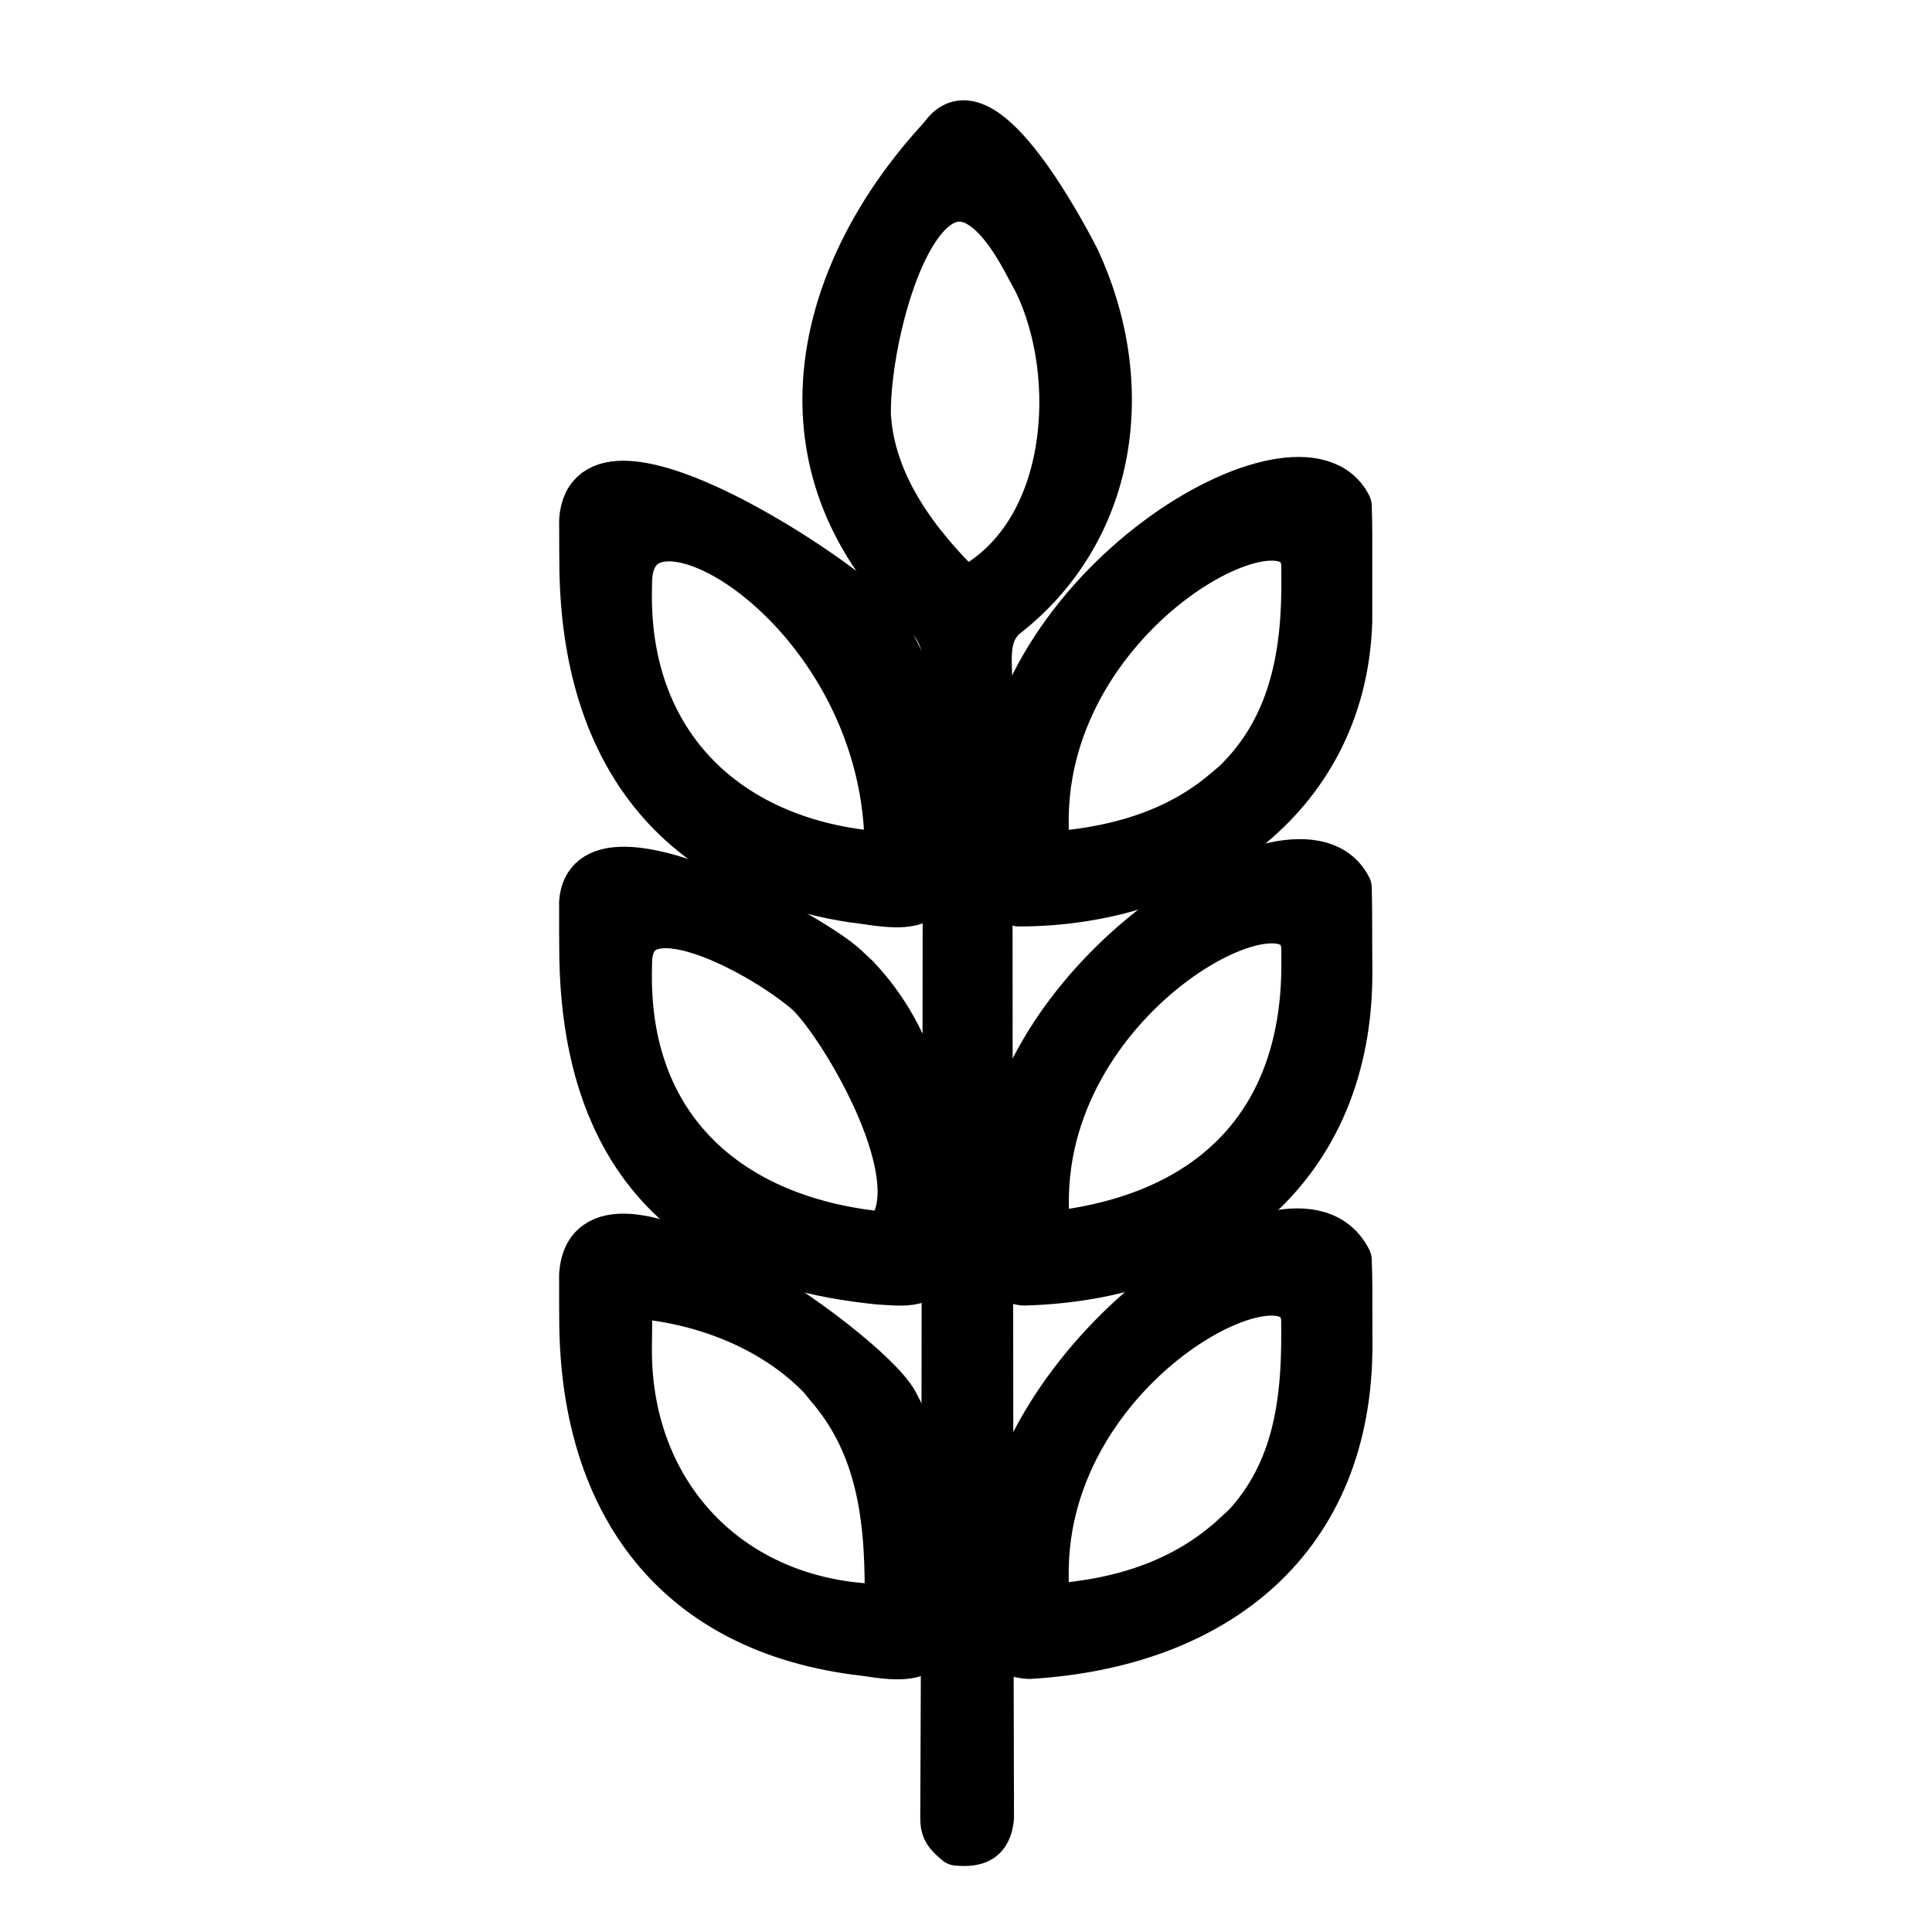
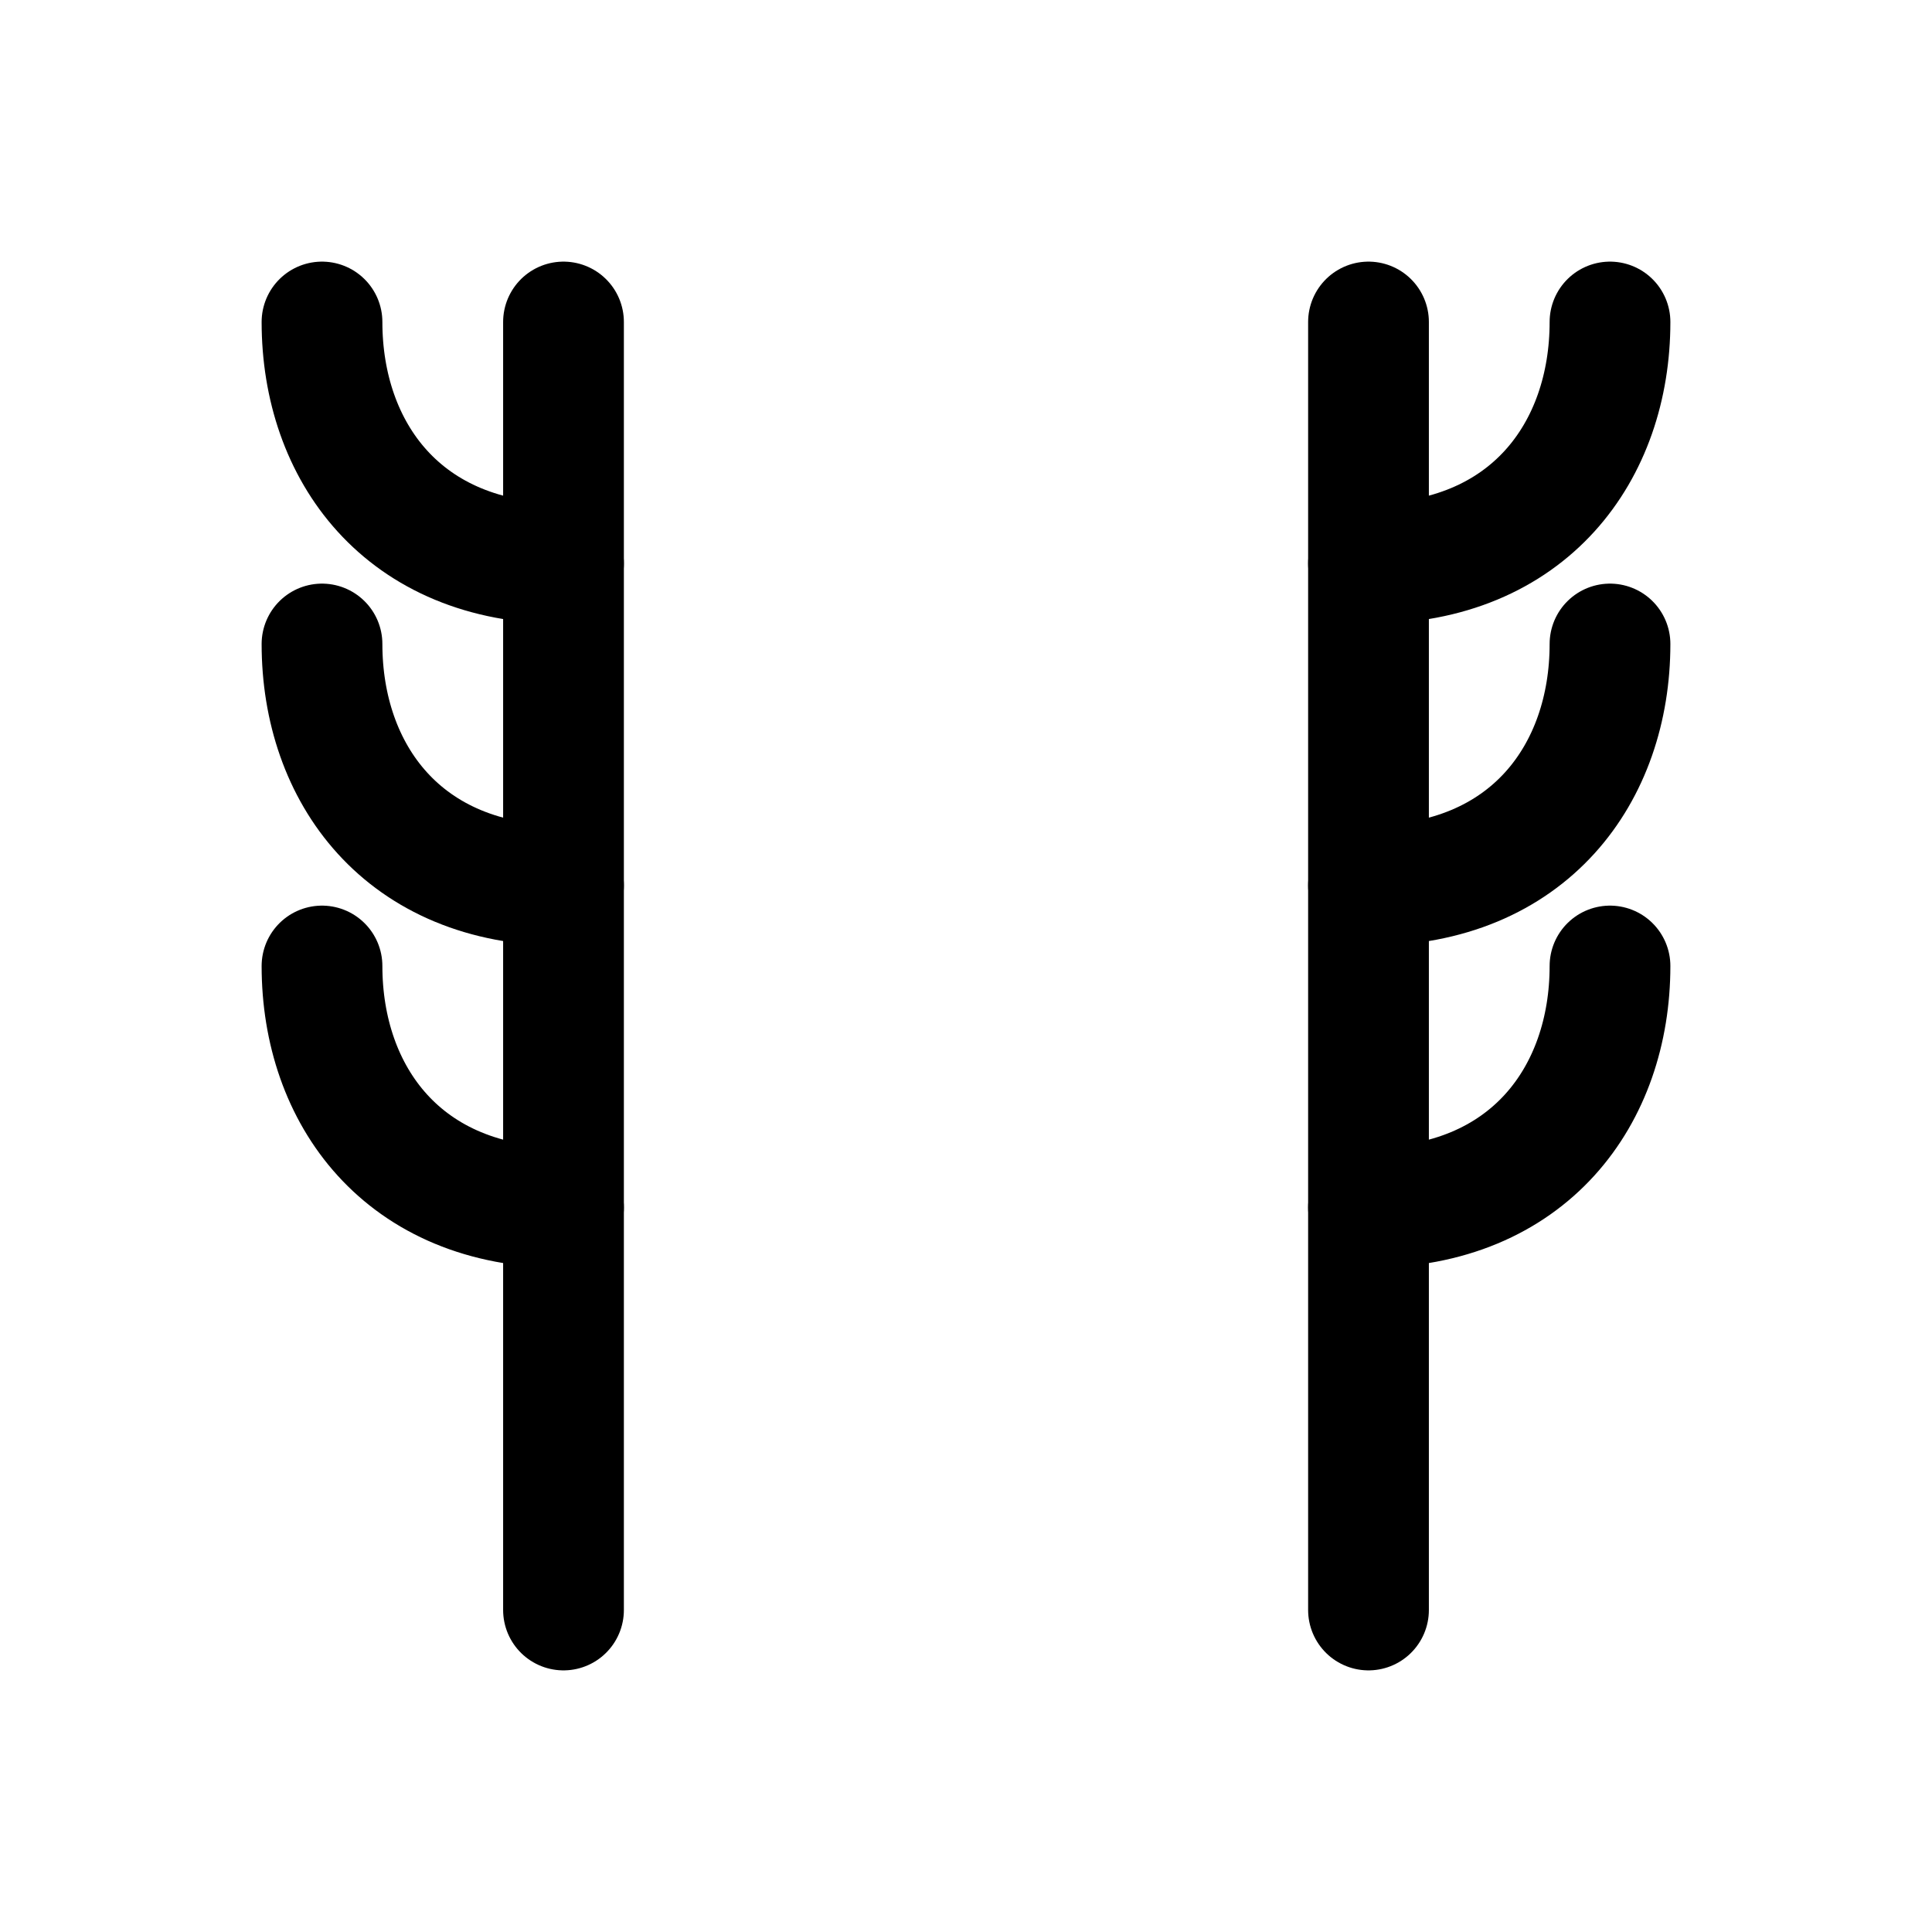
- <svg xmlns="http://www.w3.org/2000/svg" id="svg" version="1.1" viewBox="125.72 120.61 1001.78 1001.78">
-   <path d="M0 0 C0.406 9.717 0.329 19.441 0.316 29.165 C0.313 33.991 0.336 38.817 0.361 43.643 C0.574 144.729 -68.761 199.388 -165.594 205.18 C-179.494 204.613 -180.505 195.403 -180.496 183.836 C-180.497 181.186 -180.497 178.535 -180.498 175.805 C-180.478 173.023 -180.458 170.241 -180.438 167.375 C-180.445 164.647 -180.452 161.92 -180.459 159.109 C-180.126 53.198 -27.5 -55.001 0 0 Z M-157.125 163.562 C-157.116 165.155 -157.107 166.748 -157.098 168.389 C-157.074 172.259 -157.039 176.13 -157 180 C-120.351 177.994 -85.125 167.716 -58 142 C-55.773 139.958 -55.773 139.958 -53.5 137.875 C-27.64 109.86 -22.772 74.44 -22.938 37.75 C-22.944 34.898 -22.944 34.898 -22.951 31.988 C-23.069 -14.841 -158.356 51.425 -157.125 163.562 Z " transform="translate(825,774)" style="fill: #000000; stroke: #000000; stroke-width: 24; stroke-linejoin: round; stroke-linecap: round;" />
-   <path d="M0 0 C16.592 30.122 19.655 60.592 19.832 94.375 C19.888 98.46 19.888 98.46 19.945 102.627 C19.957 105.229 19.969 107.831 19.98 110.512 C20 112.895 20.02 115.278 20.041 117.733 C18.024 138.307 -6.131 131.122 -20.543 129.688 C-116.799 116.576 -161.974 48.815 -161.855 -43.75 C-161.872 -46.324 -161.888 -48.897 -161.904 -51.549 C-161.905 -54.006 -161.906 -56.464 -161.906 -58.996 C-161.909 -61.219 -161.912 -63.442 -161.915 -65.732 C-157.831 -126.955 -16.688 -28.301 0 0 Z M-137.543 -55.312 C-137.631 -48.063 -137.684 -40.813 -137.73 -33.562 C-137.756 -31.536 -137.781 -29.51 -137.807 -27.422 C-138.181 50.452 -82.517 106.688 -3.543 106.688 C-2.856 65.167 -5.992 24.317 -34.543 -8.312 C-35.595 -9.633 -36.647 -10.953 -37.73 -12.312 C-63.229 -39.065 -101.281 -53.019 -137.543 -55.312 Z " transform="translate(589.543,847.3125)" style="fill: #000000; stroke: #000000; stroke-width: 24; stroke-linejoin: round; stroke-linecap: round;" />
-   <path d="M0 0 C0.245 9.67 0.229 19.342 0.24 29.014 C0.25 33.858 0.281 38.701 0.312 43.545 C0.663 144.494 -71.543 202.169 -168.672 204.559 C-186.012 202.321 -180.227 180.064 -180.25 167.562 C-180.271 164.821 -180.291 162.08 -180.312 159.256 C-180.528 47.19 -24.743 -49.485 0 0 Z M-157.062 163.188 C-157.058 164.807 -157.053 166.427 -157.049 168.096 C-157.037 172.064 -157.019 176.032 -157 180 C-73.431 171.887 -22.097 123.879 -22.875 37.875 C-22.884 35.953 -22.893 34.031 -22.902 32.051 C-23.137 -15.196 -157.652 52.241 -157.062 163.188 Z " transform="translate(825,581)" style="fill: #000000; stroke: #000000; stroke-width: 24; stroke-linejoin: round; stroke-linecap: round;" />
-   <path d="M0 0 C2.939 2.753 2.939 2.753 5.938 5.562 C37.767 39.361 45.164 81.51 45.25 126.25 C45.281 130.276 45.281 130.276 45.312 134.383 C45.32 138.223 45.32 138.223 45.328 142.141 C45.337 144.487 45.347 146.833 45.356 149.251 C44.292 166.414 30.212 163.735 17 163 C0.987 161.325 -14.593 158.693 -30 154 C-32.475 153.257 -34.95 152.515 -37.5 151.75 C-111.182 124.733 -136.405 62.946 -136.312 -10.938 C-136.329 -13.572 -136.345 -16.206 -136.361 -18.92 C-136.362 -21.43 -136.363 -23.941 -136.363 -26.527 C-136.366 -28.804 -136.369 -31.08 -136.372 -33.426 C-133.226 -80.538 -16.83 -15.956 0 0 Z M-112.188 -1.812 C-112.225 1.143 -112.225 1.143 -112.264 4.158 C-112.67 86.725 -56.877 132.092 21 139 C47.394 112.606 -0.419 31.638 -18.898 13.641 C-41.082 -6.05 -111.898 -45.764 -112.188 -1.812 Z " transform="translate(564,622)" style="fill: #000000; stroke: #000000; stroke-width: 24; stroke-linejoin: round; stroke-linecap: round;" />
-   <path d="M0 0 C0.197 4.898 0.262 9.801 0.266 14.703 C0.268 16.169 0.269 17.635 0.271 19.145 C0.273 22.255 0.269 25.365 0.261 28.476 C0.25 33.19 0.261 37.903 0.273 42.617 C0.272 45.646 0.27 48.674 0.266 51.703 C0.263 54.443 0.261 57.182 0.259 60.005 C-2.773 153.667 -83.554 206 -171 206 C-180.621 200.228 -180.504 195.505 -180.496 184.871 C-180.497 182.225 -180.497 179.579 -180.498 176.854 C-180.478 174.076 -180.458 171.299 -180.438 168.438 C-180.445 165.718 -180.452 162.999 -180.459 160.197 C-180.087 41.904 -24.369 -48.739 0 0 Z M-157.125 164.562 C-157.116 166.155 -157.107 167.748 -157.098 169.389 C-157.074 173.259 -157.039 177.13 -157 181 C-123.396 178.954 -90.114 170.334 -64 148 C-62.35 146.618 -60.7 145.236 -59 143.812 C-29.097 115.031 -22.506 76.918 -22.875 37.312 C-22.884 35.443 -22.893 33.573 -22.902 31.646 C-23.145 -15.824 -158.36 52.036 -157.125 164.562 Z " transform="translate(825,383)" style="fill: #000000; stroke: #000000; stroke-width: 24; stroke-linejoin: round; stroke-linecap: round;" />
-   <path d="M0 0 C22.725 34.231 28.287 69.271 28.375 109.562 C28.408 112.254 28.441 114.946 28.475 117.719 C28.482 120.289 28.489 122.86 28.496 125.508 C28.516 129.016 28.516 129.016 28.537 132.594 C26.418 153.25 1.381 145.875 -13.062 144.438 C-109.302 129.631 -153.117 62.741 -153.312 -30.688 C-153.333 -33.188 -153.354 -35.689 -153.375 -38.266 C-153.38 -40.656 -153.385 -43.045 -153.391 -45.508 C-153.4 -47.679 -153.409 -49.85 -153.419 -52.086 C-149.673 -109.64 -15.184 -19.683 0 0 Z M-129.25 -19.812 C-129.275 -17.786 -129.3 -15.76 -129.326 -13.672 C-129.718 67.757 -74.036 116.947 4.938 121.438 C6.976 -6.023 -128.835 -84.301 -129.25 -19.812 Z " transform="translate(581.0625,442.5625)" style="fill: #000000; stroke: #000000; stroke-width: 24; stroke-linejoin: round; stroke-linecap: round;" />
-   <path d="M0 0 C29.799 63.795 21.008 140.337 -38.202 185.758 C-47.182 194.817 -45.626 205.902 -45.454 217.94 C-45.466 220.478 -45.477 223.016 -45.489 225.631 C-45.513 234.148 -45.452 242.664 -45.391 251.181 C-45.384 257.282 -45.395 263.382 -45.406 269.482 C-45.42 282.624 -45.39 295.765 -45.332 308.907 C-45.247 327.914 -45.233 346.921 -45.236 365.928 C-45.24 396.775 -45.194 427.621 -45.113 458.468 C-45.034 488.417 -44.969 518.365 -44.93 548.314 C-44.928 550.159 -44.925 552.005 -44.923 553.906 C-44.897 574.043 -44.877 594.18 -44.863 614.317 C-44.862 616.086 -44.86 617.855 -44.859 619.677 C-44.854 626.746 -44.85 633.815 -44.846 640.884 C-44.834 661.597 -44.804 682.31 -44.744 703.024 C-44.706 716.009 -44.681 728.994 -44.666 741.978 C-44.657 749.477 -44.639 756.975 -44.607 764.474 C-44.574 772.59 -44.565 780.705 -44.562 788.822 C-44.546 791.208 -44.53 793.595 -44.513 796.054 C-44.52 799.301 -44.52 799.301 -44.526 802.612 C-44.518 805.424 -44.518 805.424 -44.511 808.293 C-45.699 819.725 -51.865 821.855 -62 821 C-69.808 814.494 -69.125 812.709 -69.083 803.004 C-69.076 800.851 -69.069 798.697 -69.062 796.479 C-69.049 794.089 -69.037 791.699 -69.024 789.236 C-69.014 786.716 -69.005 784.196 -68.996 781.599 C-68.975 776.046 -68.952 770.492 -68.927 764.939 C-68.866 751.138 -68.819 737.336 -68.77 723.535 C-68.753 718.574 -68.734 713.613 -68.716 708.652 C-68.629 684.515 -68.572 660.378 -68.533 636.24 C-68.53 634.496 -68.527 632.751 -68.524 630.954 C-68.498 614.75 -68.474 598.545 -68.452 582.341 C-68.437 571.22 -68.421 560.1 -68.404 548.98 C-68.4 546.209 -68.4 546.209 -68.396 543.382 C-68.348 513.475 -68.232 483.568 -68.093 453.661 C-67.951 422.961 -67.886 392.261 -67.89 361.56 C-67.89 342.623 -67.83 323.688 -67.694 304.751 C-67.606 291.762 -67.592 278.775 -67.636 265.786 C-67.659 258.294 -67.638 250.809 -67.552 243.316 C-67.463 235.182 -67.498 227.057 -67.564 218.923 C-67.481 215.394 -67.481 215.394 -67.397 211.795 C-67.768 192.697 -75.929 185.005 -90 173 C-156.794 99.019 -133.375 5.961 -71 -62 C-69.907 -63.32 -68.814 -64.64 -67.688 -66 C-47.211 -88.857 -7.89 -15.451 0 0 Z M-108.348 80.516 C-106.399 116.863 -83.139 147.514 -58 172 C-1.864 143.932 2.929 60.092 -20.938 11.5 C-22.278 9.025 -23.619 6.55 -25 4 C-26.048 2.035 -26.048 2.035 -27.117 0.031 C-75.123 -88.122 -108.973 31.712 -108.348 80.516 Z " transform="translate(684,255)" style="fill: #000000; stroke: #000000; stroke-width: 24; stroke-linejoin: round; stroke-linecap: round;" />
+ <svg xmlns="http://www.w3.org/2000/svg" viewBox="0 0 24 24" fill="none" stroke="currentColor" stroke-width="1.5" stroke-linecap="round" stroke-linejoin="round">
+   <path d="M7 20V4" />
+   <path d="M17 20V4" />
+   <path d="M7 7c-2 0-3-1.4-3-3" />
+   <path d="M7 11c-2 0-3-1.4-3-3" />
+   <path d="M7 15c-2 0-3-1.4-3-3" />
+   <path d="M17 7c2 0 3-1.4 3-3" />
+   <path d="M17 11c2 0 3-1.4 3-3" />
+   <path d="M17 15c2 0 3-1.4 3-3" />
</svg>
